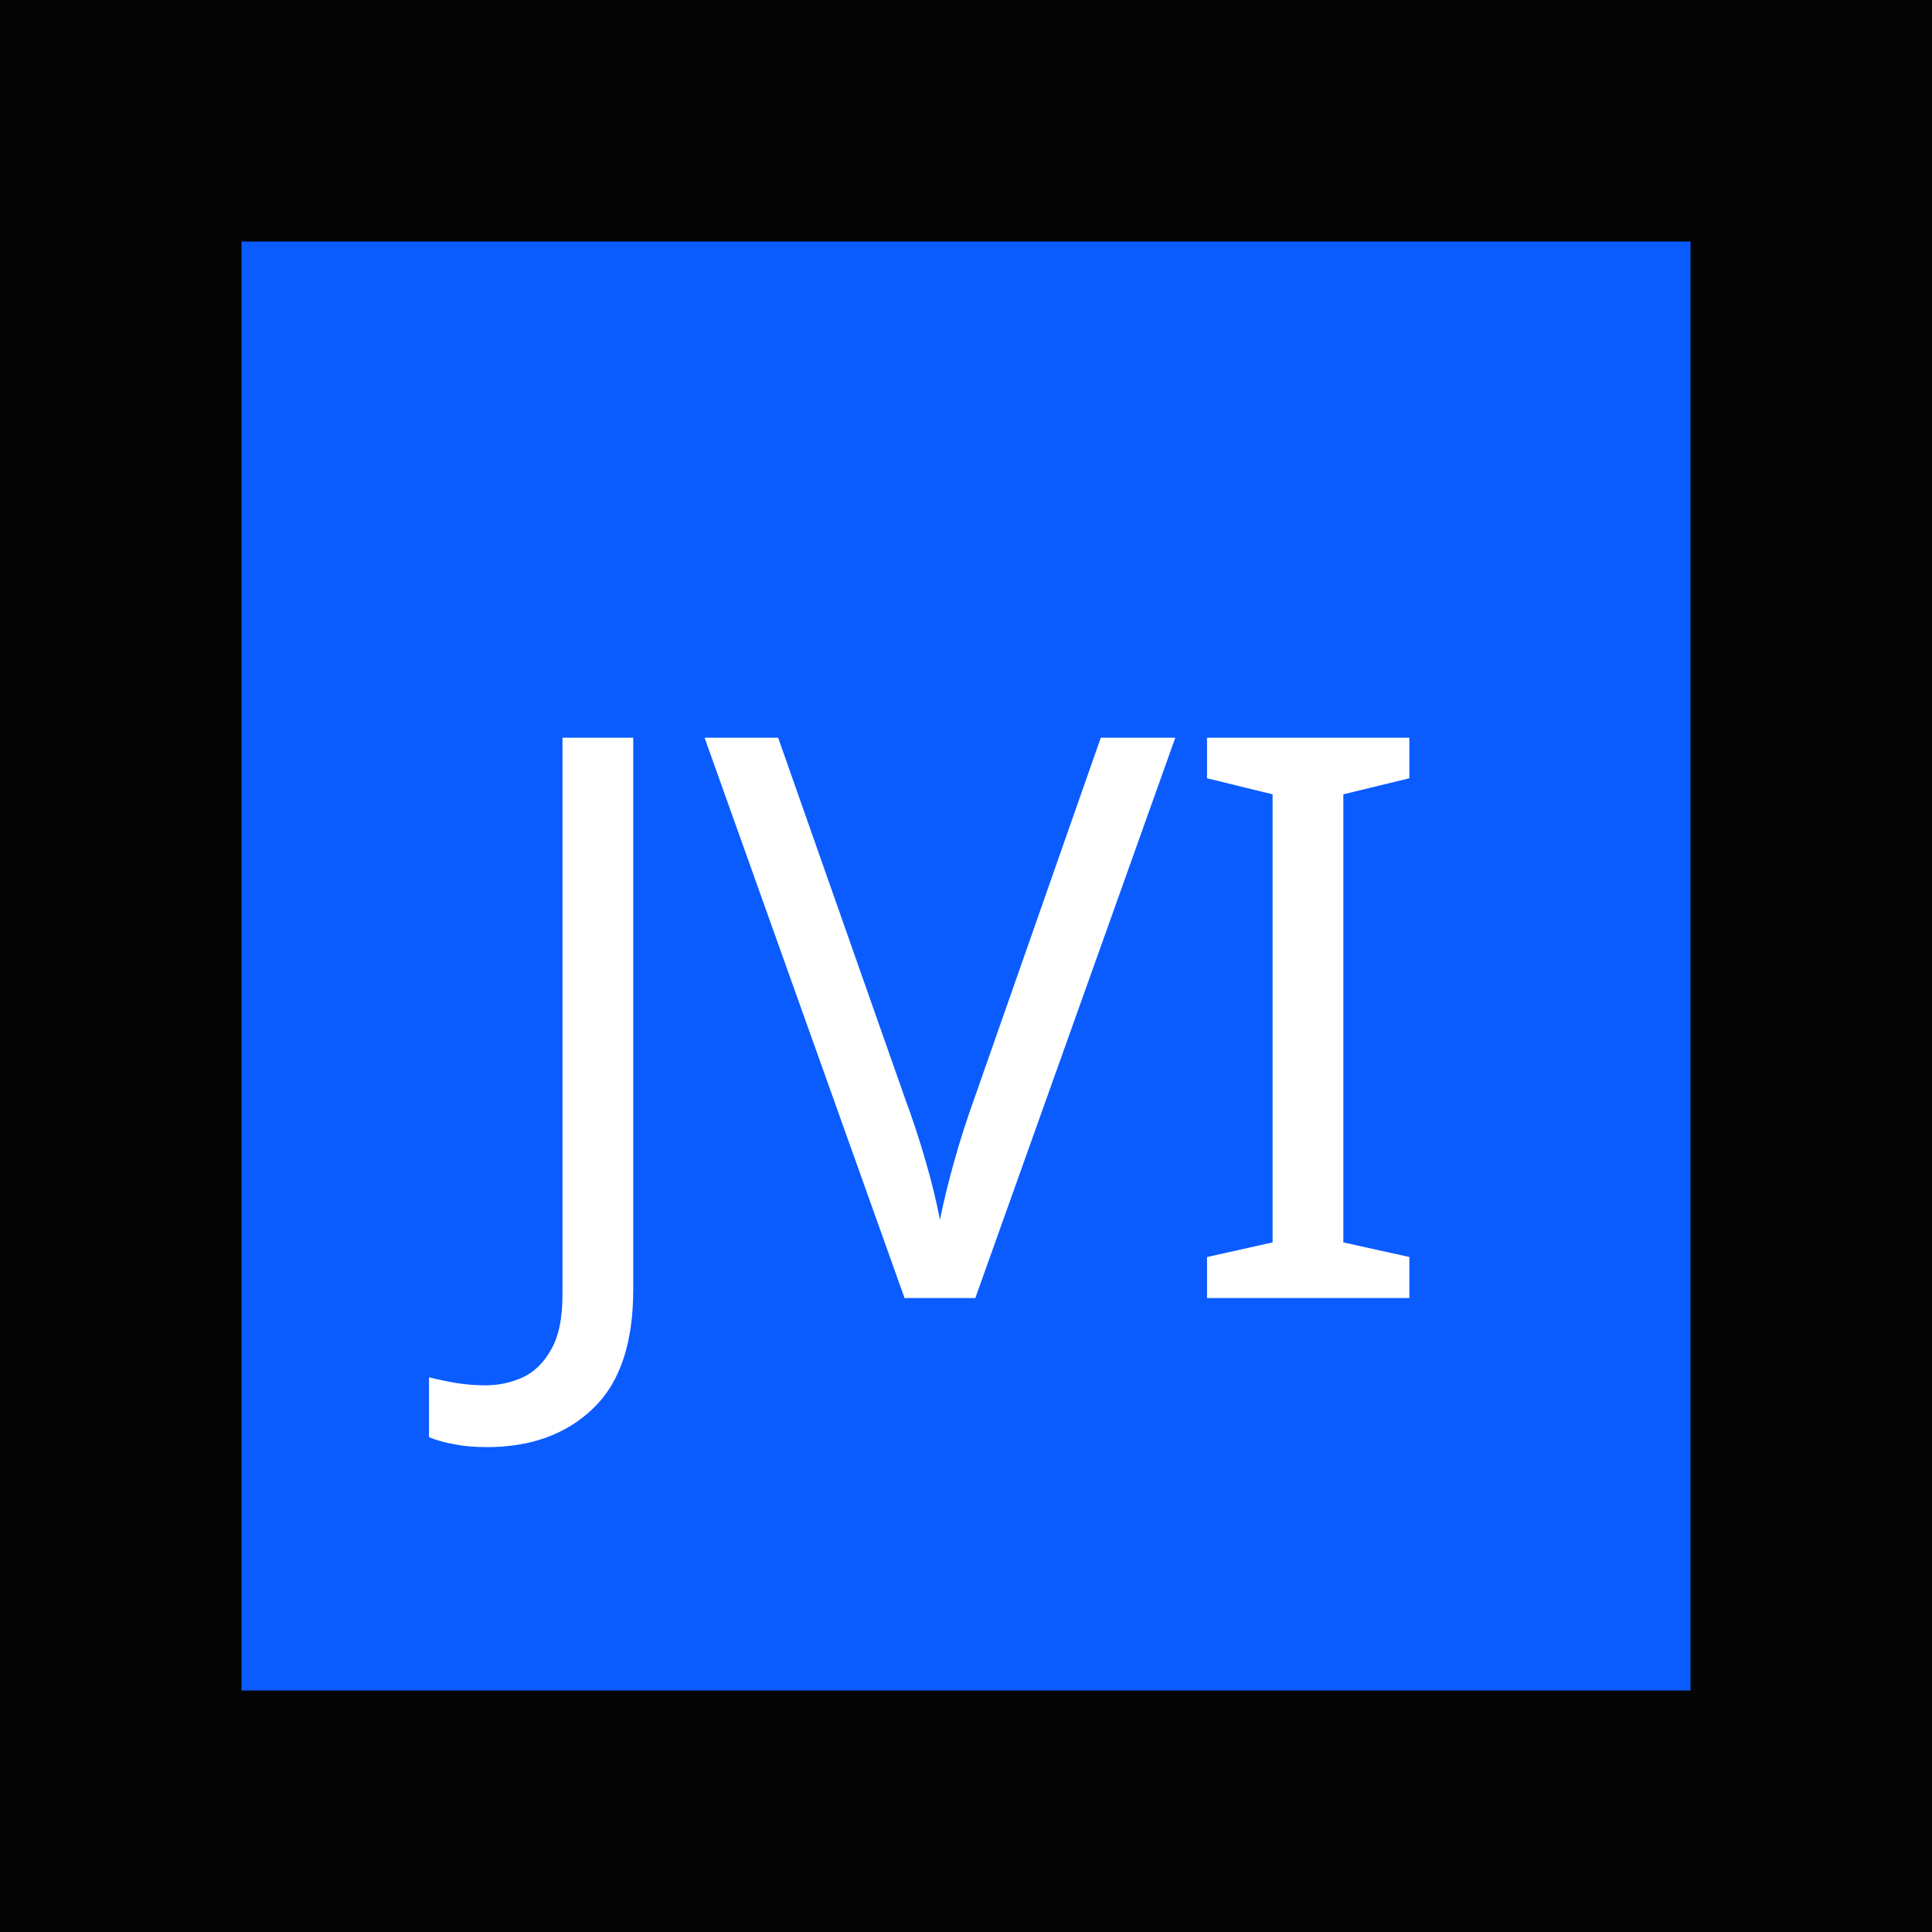
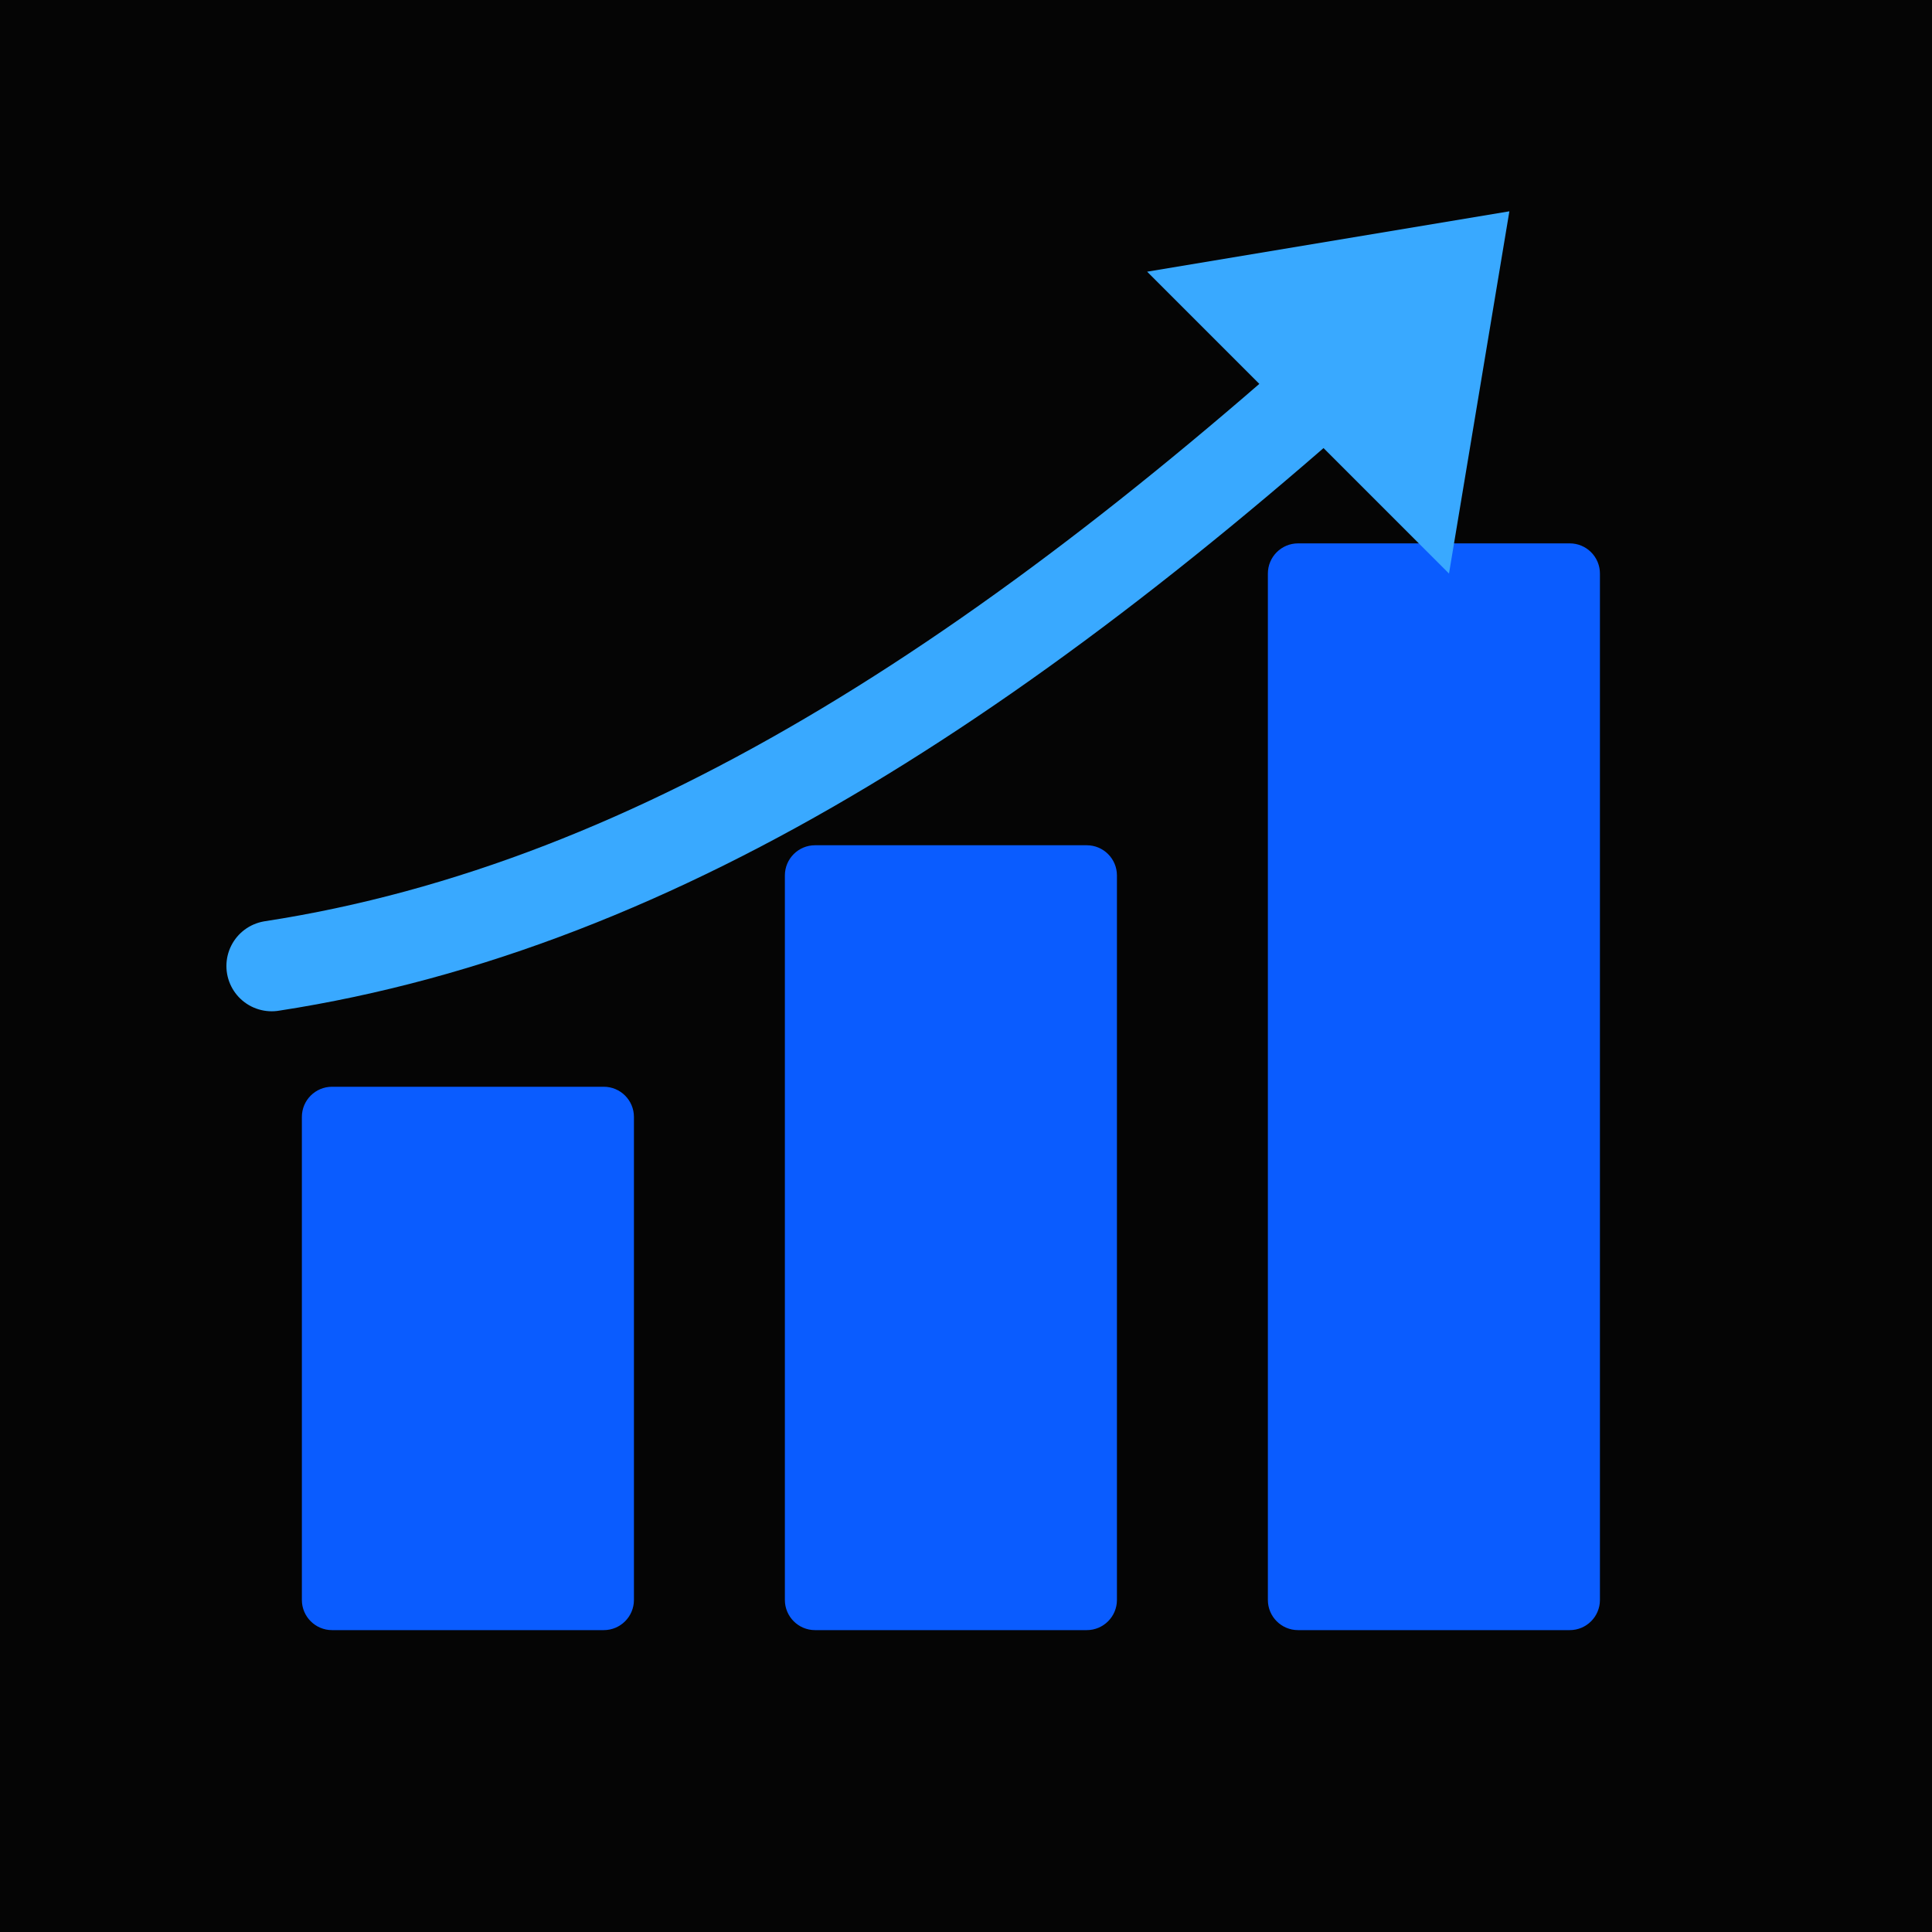
<svg xmlns="http://www.w3.org/2000/svg" viewBox="0 0 64 64">
  <rect width="64" height="64" fill="#050505" />
-   <rect x="8" y="8" width="48" height="48" fill="#0A5CFF" />
-   <text x="32" y="43" text-anchor="middle" font-family="Impact, Anton, sans-serif" font-size="26" fill="#fff">JVI</text>
+   <g fill="#0A5CFF">
+     <rect x="10" y="36" width="11" height="18" rx="1" />
+     <rect x="26" y="28" width="11" height="26" rx="1" />
+     <rect x="42" y="18" width="11" height="36" rx="1" />
+   </g>
+   <path d="M9 32 C22 30 34 22 47 10" stroke="#39A9FF" stroke-width="3" fill="none" stroke-linecap="round" />
+   <path d="M38 9 L50 7 L48 19 Z" fill="#39A9FF" />
</svg>
